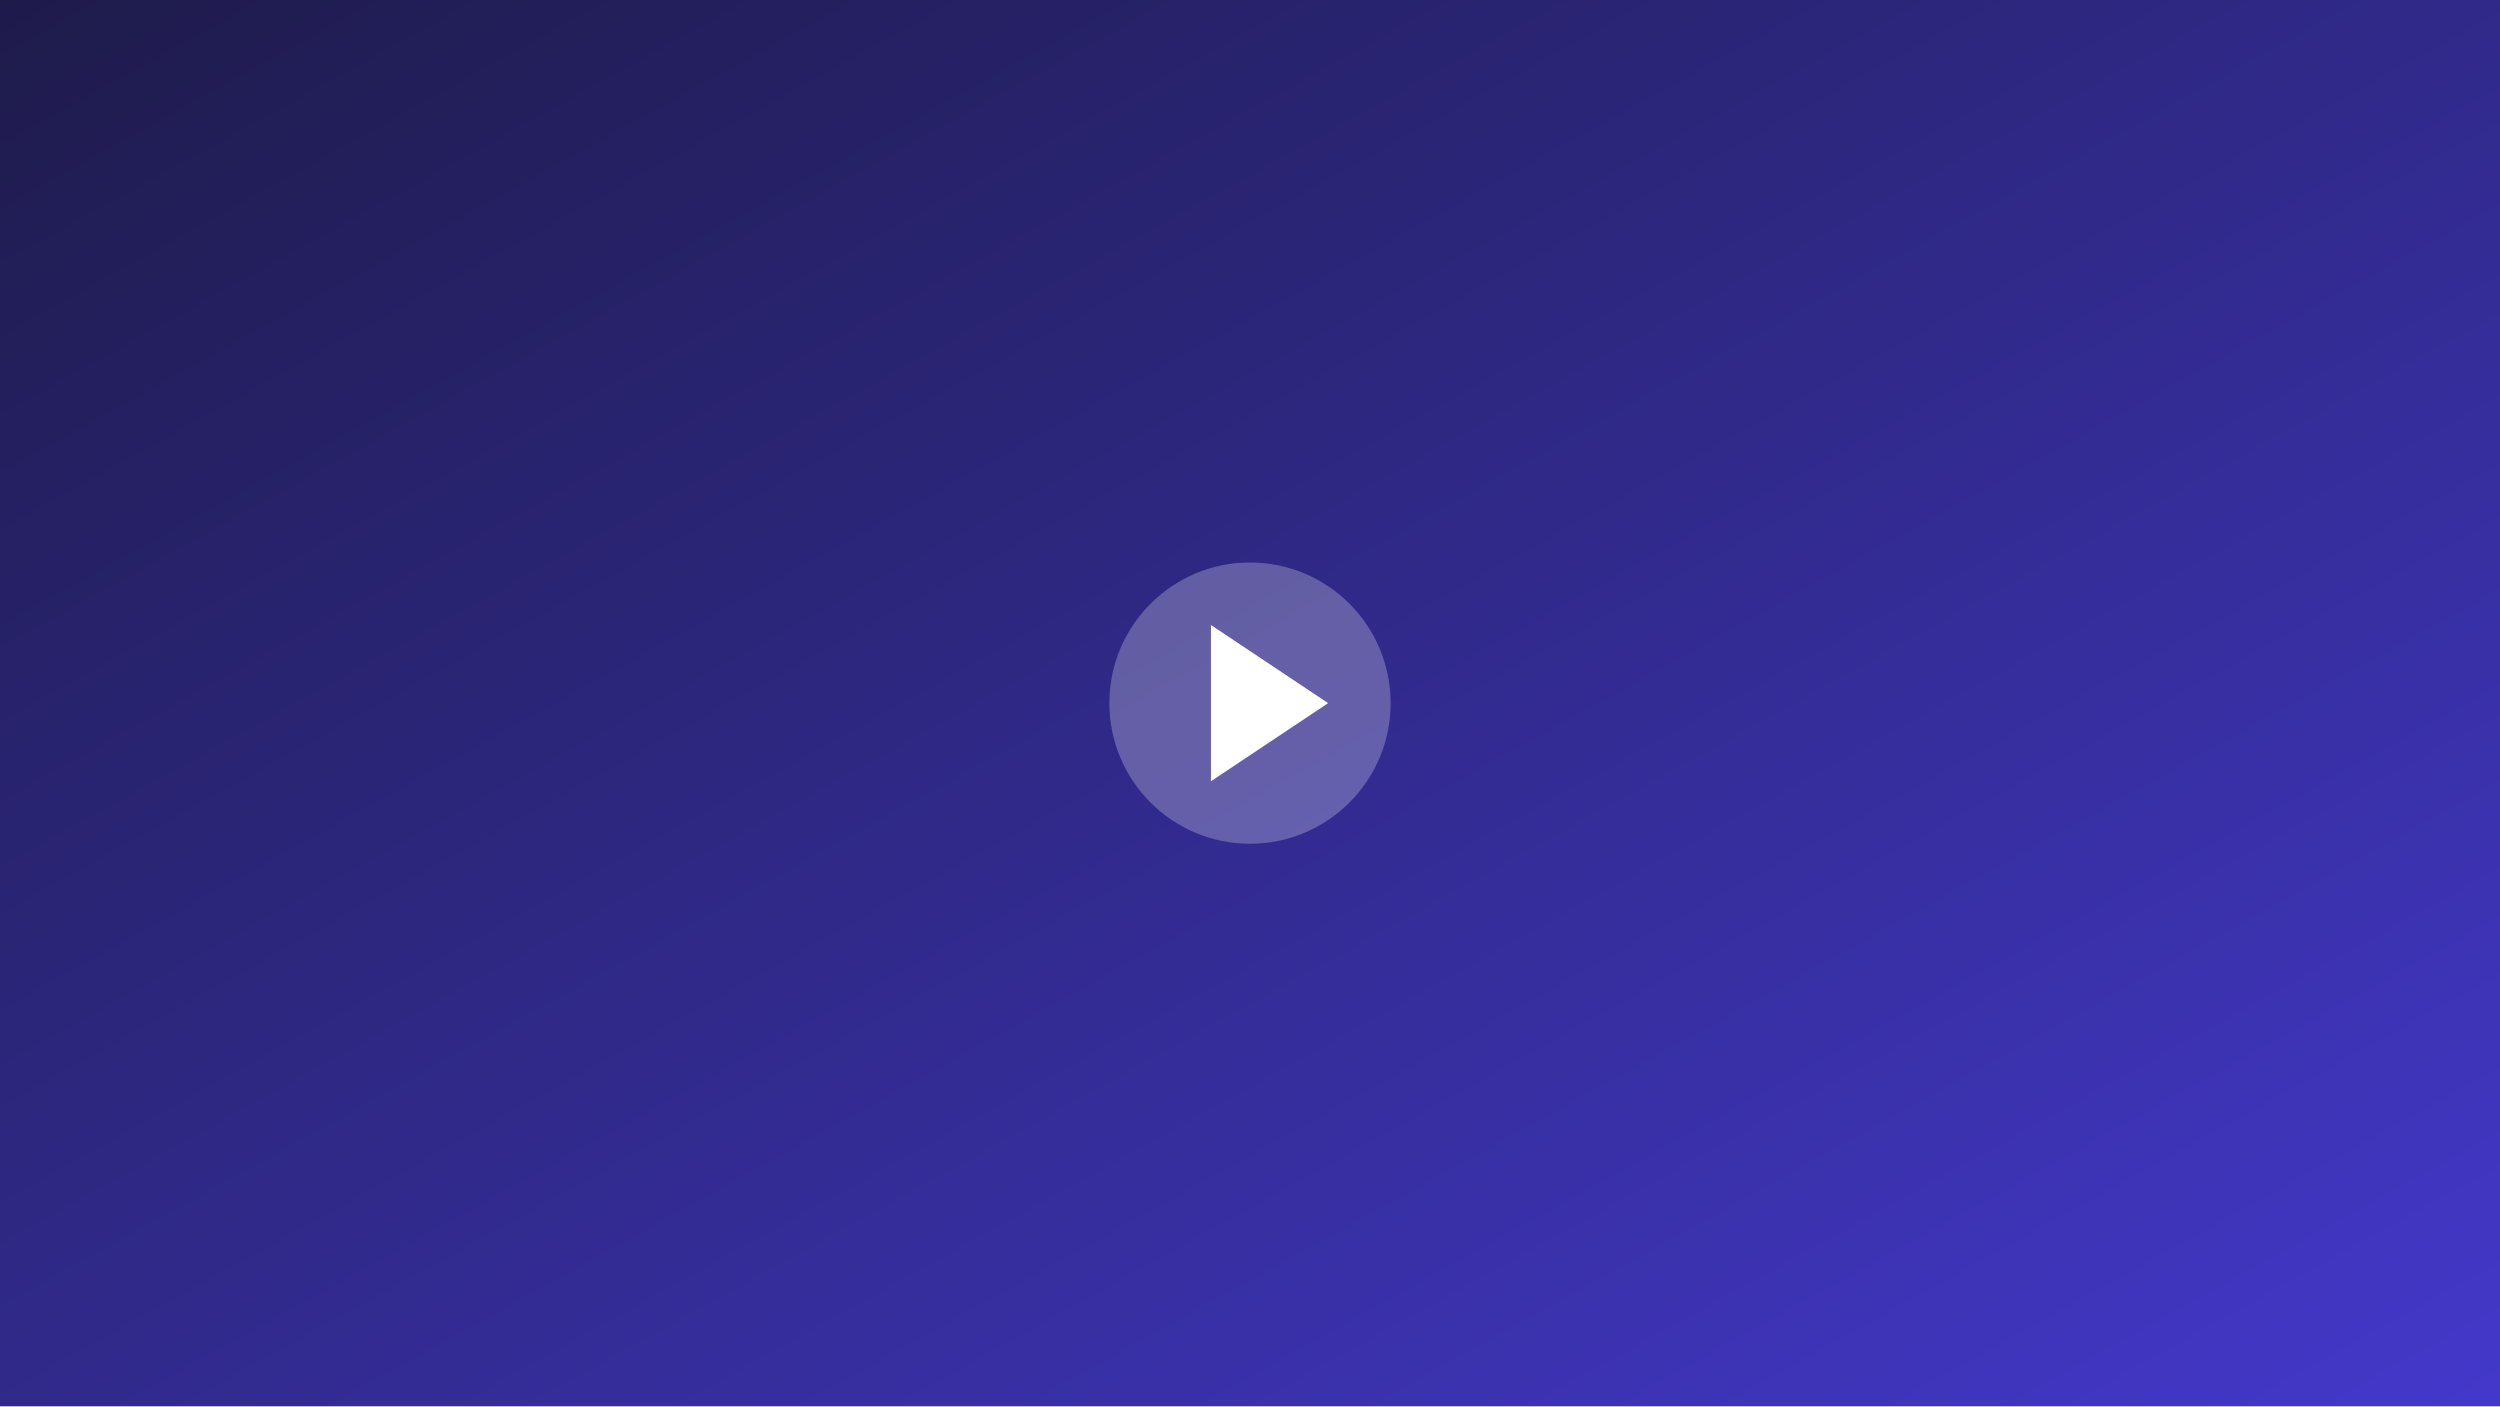
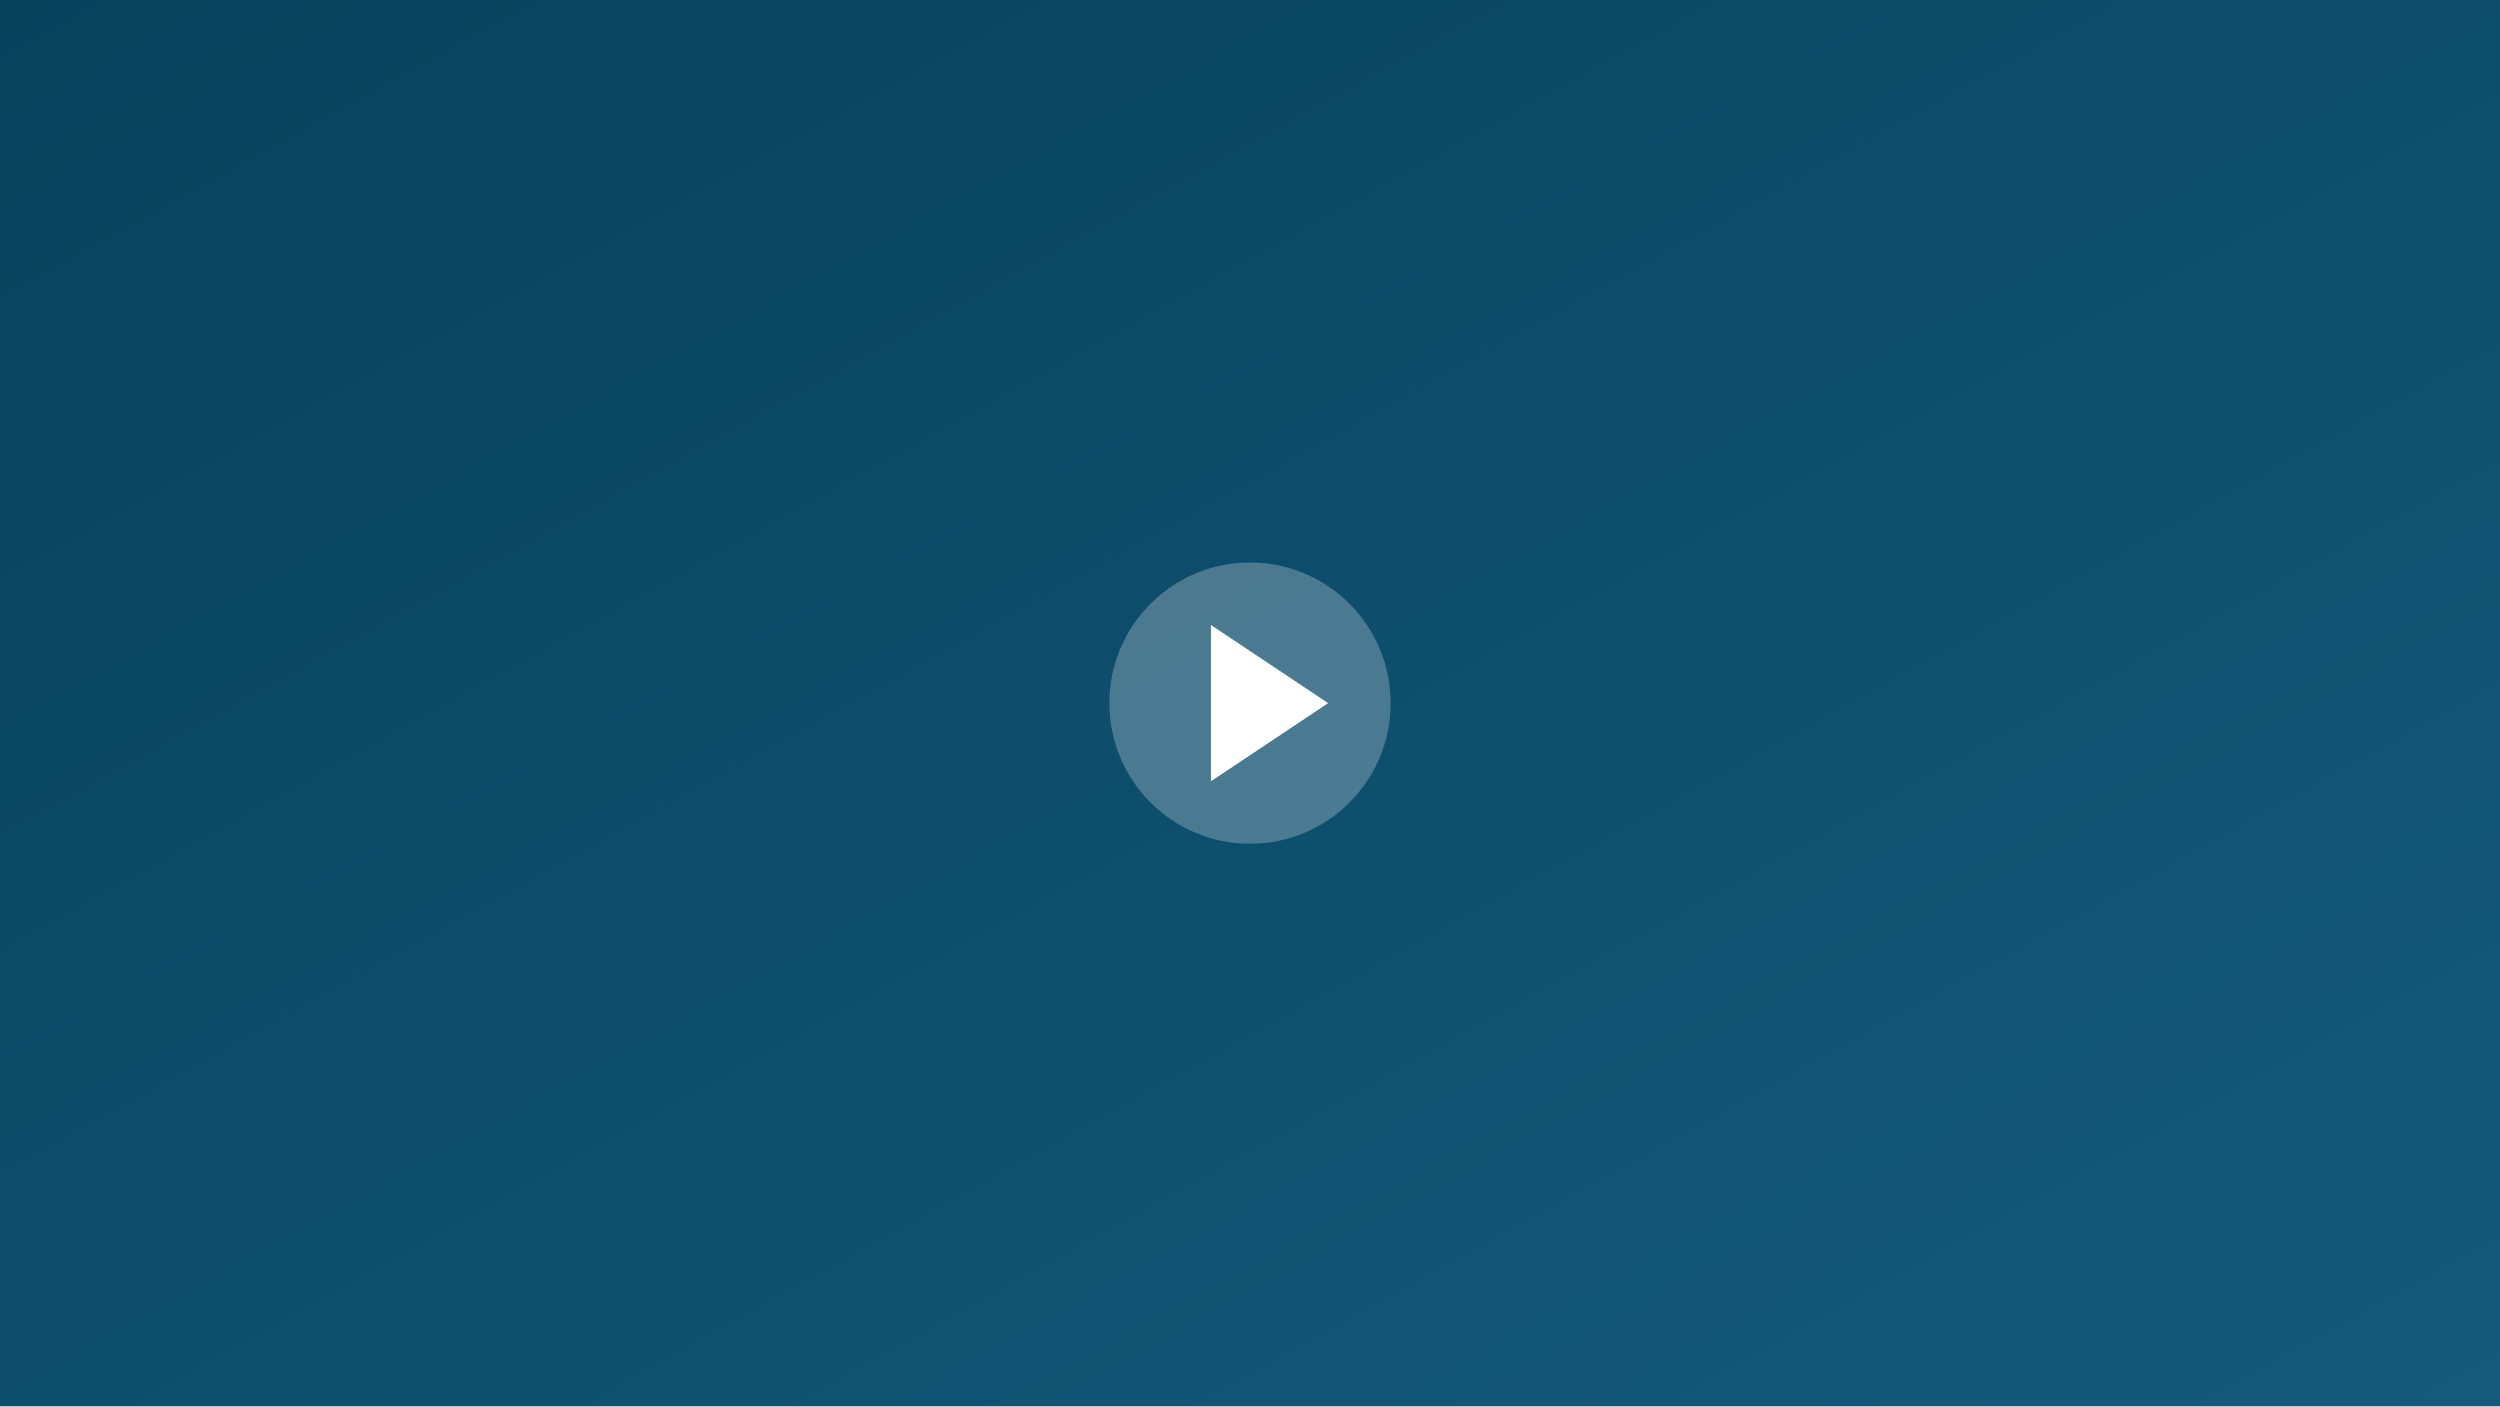
<svg xmlns="http://www.w3.org/2000/svg" viewBox="0 0 1280 720" width="1280" height="720">
  <defs>
    <linearGradient id="vg" x1="0%" y1="0%" x2="100%" y2="100%">
-       <stop offset="0%" stop-color="#1e1b4b" />
-       <stop offset="100%" stop-color="#4338ca" />
+       <stop offset="0%" stop-color="#08415C" />
+       <stop offset="100%" stop-color="#145A7D" />
    </linearGradient>
  </defs>
  <rect width="1280" height="720" fill="url(#vg)" />
  <circle cx="640" cy="360" r="72" fill="#ffffff" opacity="0.25" />
  <polygon points="620,320 680,360 620,400" fill="#ffffff" />
</svg>
